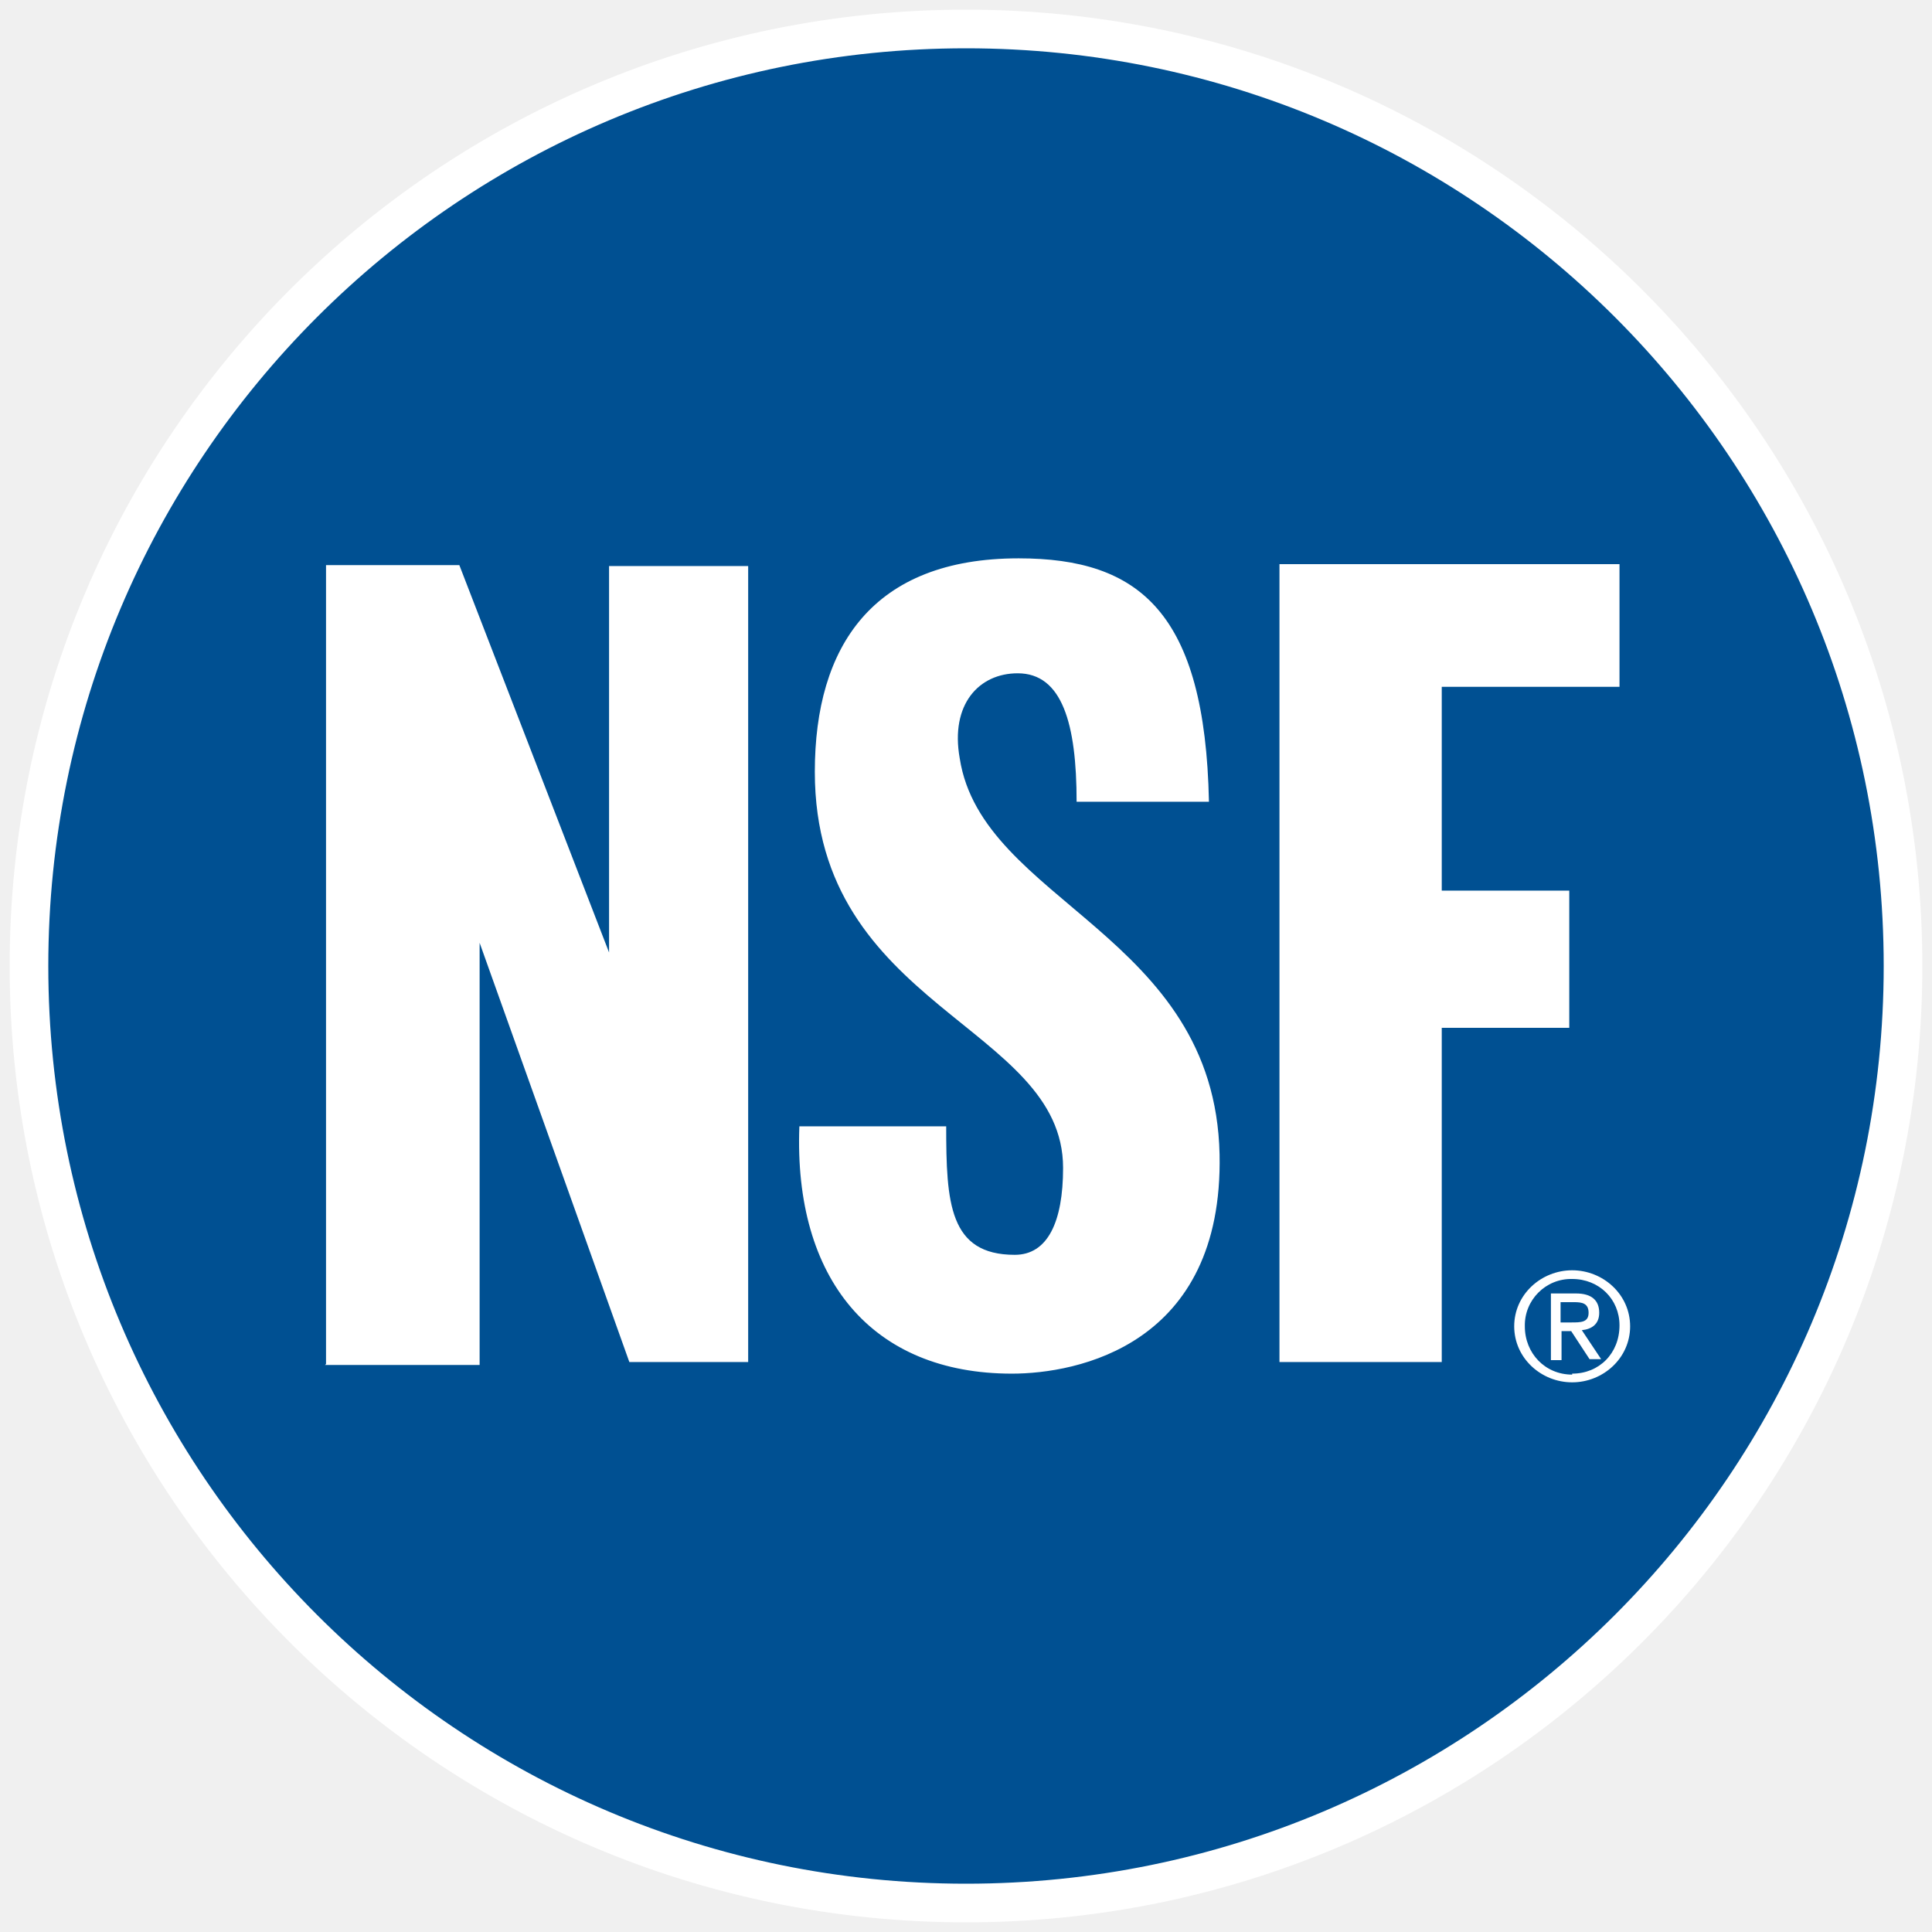
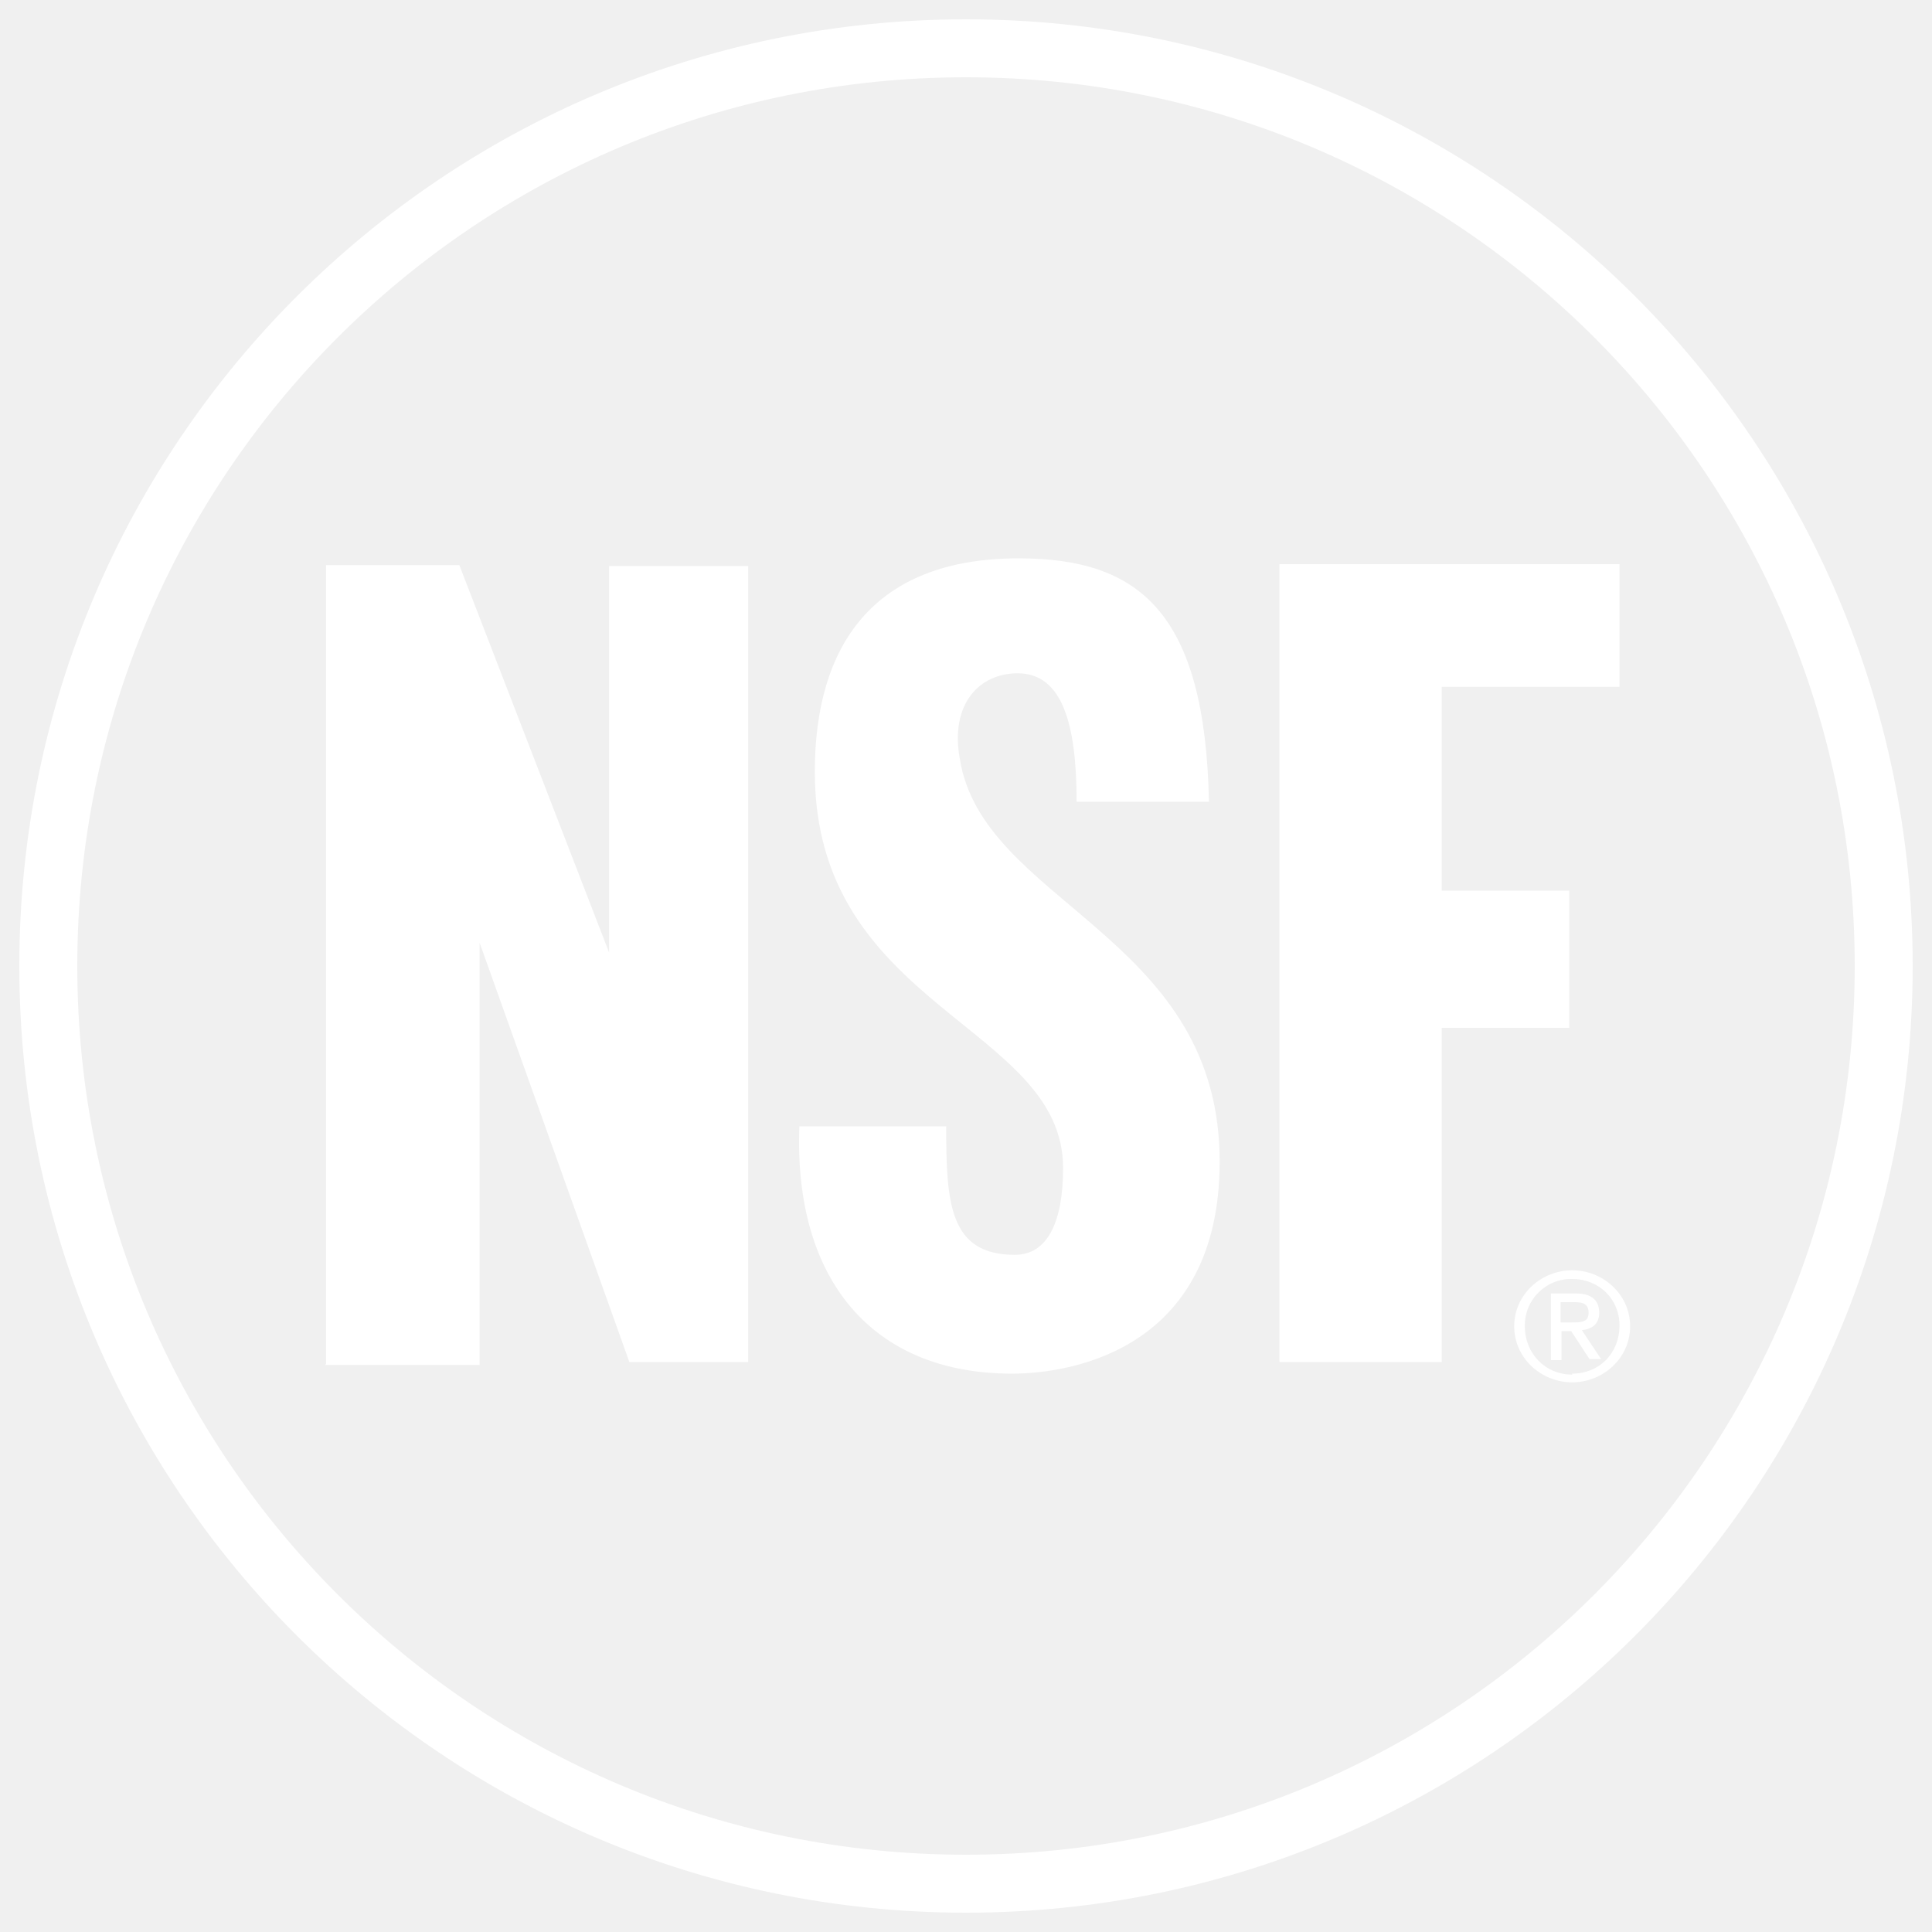
<svg xmlns="http://www.w3.org/2000/svg" class="w-full h-full" width="200" height="200" viewBox="0 0 200 200" aria-label="NSF" role="img">
-   <ellipse cx="100" cy="100" rx="97" ry="97" fill="#005092" stroke-width="4px" stroke="#fff" />
+   <ellipse cx="100" cy="100" rx="95" ry="95" fill="none" stroke-width="6px" stroke="#fff" />
  <path d="M 162.75 131.499 C 165.95 131.499 168.75 133.999 168.75 137.299 C 168.75 140.599 165.95 143.099 162.75 143.099 C 159.55 143.099 156.75 140.599 156.75 137.299 C 156.75 133.999 159.55 131.499 162.75 131.499 Z M 162.75 142.199 C 165.55 142.199 167.65 140.099 167.65 137.199 C 167.65 134.499 165.55 132.399 162.75 132.399 C 160.02 132.341 157.793 134.569 157.85 137.299 C 157.85 140.099 159.95 142.299 162.75 142.299 L 162.75 142.199 Z M 104.75 142.199 C 90.25 142.199 82.15 132.399 82.75 116.599 L 97.95 116.599 C 97.95 124.499 98.25 129.899 105.05 129.899 C 108.45 129.899 110.05 126.499 110.05 120.899 C 110.05 106.099 84.35 104.399 84.35 79.899 C 84.35 66.899 90.35 57.799 105.45 57.799 C 117.95 57.799 124.75 63.399 125.15 82.999 L 111.45 82.999 C 111.45 74.899 109.95 69.699 105.35 69.699 C 101.35 69.699 98.35 72.899 99.35 78.499 C 101.65 93.399 125.75 96.699 126.25 119.499 C 126.65 139.299 111.45 142.199 104.75 142.199 Z M 33.75 141.199 L 33.75 58.499 L 47.55 58.499 L 63.05 98.599 L 63.05 58.599 L 77.45 58.599 L 77.45 140.999 L 65.15 140.999 L 49.65 97.599 L 49.65 141.299 L 33.65 141.299 L 33.75 141.199 Z M 132.45 140.899 L 132.45 58.399 L 167.65 58.399 L 167.65 71.099 L 149.25 71.099 L 149.25 92.199 L 162.45 92.199 L 162.45 106.399 L 149.25 106.399 L 149.25 140.999 L 132.45 140.999 L 132.45 140.899 Z M 160.45 133.899 L 163.15 133.899 C 164.75 133.899 165.55 134.599 165.55 135.899 C 165.55 137.099 164.75 137.599 163.75 137.699 L 165.75 140.699 L 164.55 140.699 L 162.65 137.799 L 161.65 137.799 L 161.65 140.799 L 160.55 140.799 L 160.55 133.899 L 160.45 133.899 Z M 161.45 136.899 L 162.65 136.899 C 163.65 136.899 164.45 136.899 164.45 135.899 C 164.45 134.899 163.75 134.799 162.95 134.799 L 161.55 134.799 L 161.55 136.899 L 161.45 136.899 Z" fill="#fff" />
</svg>
